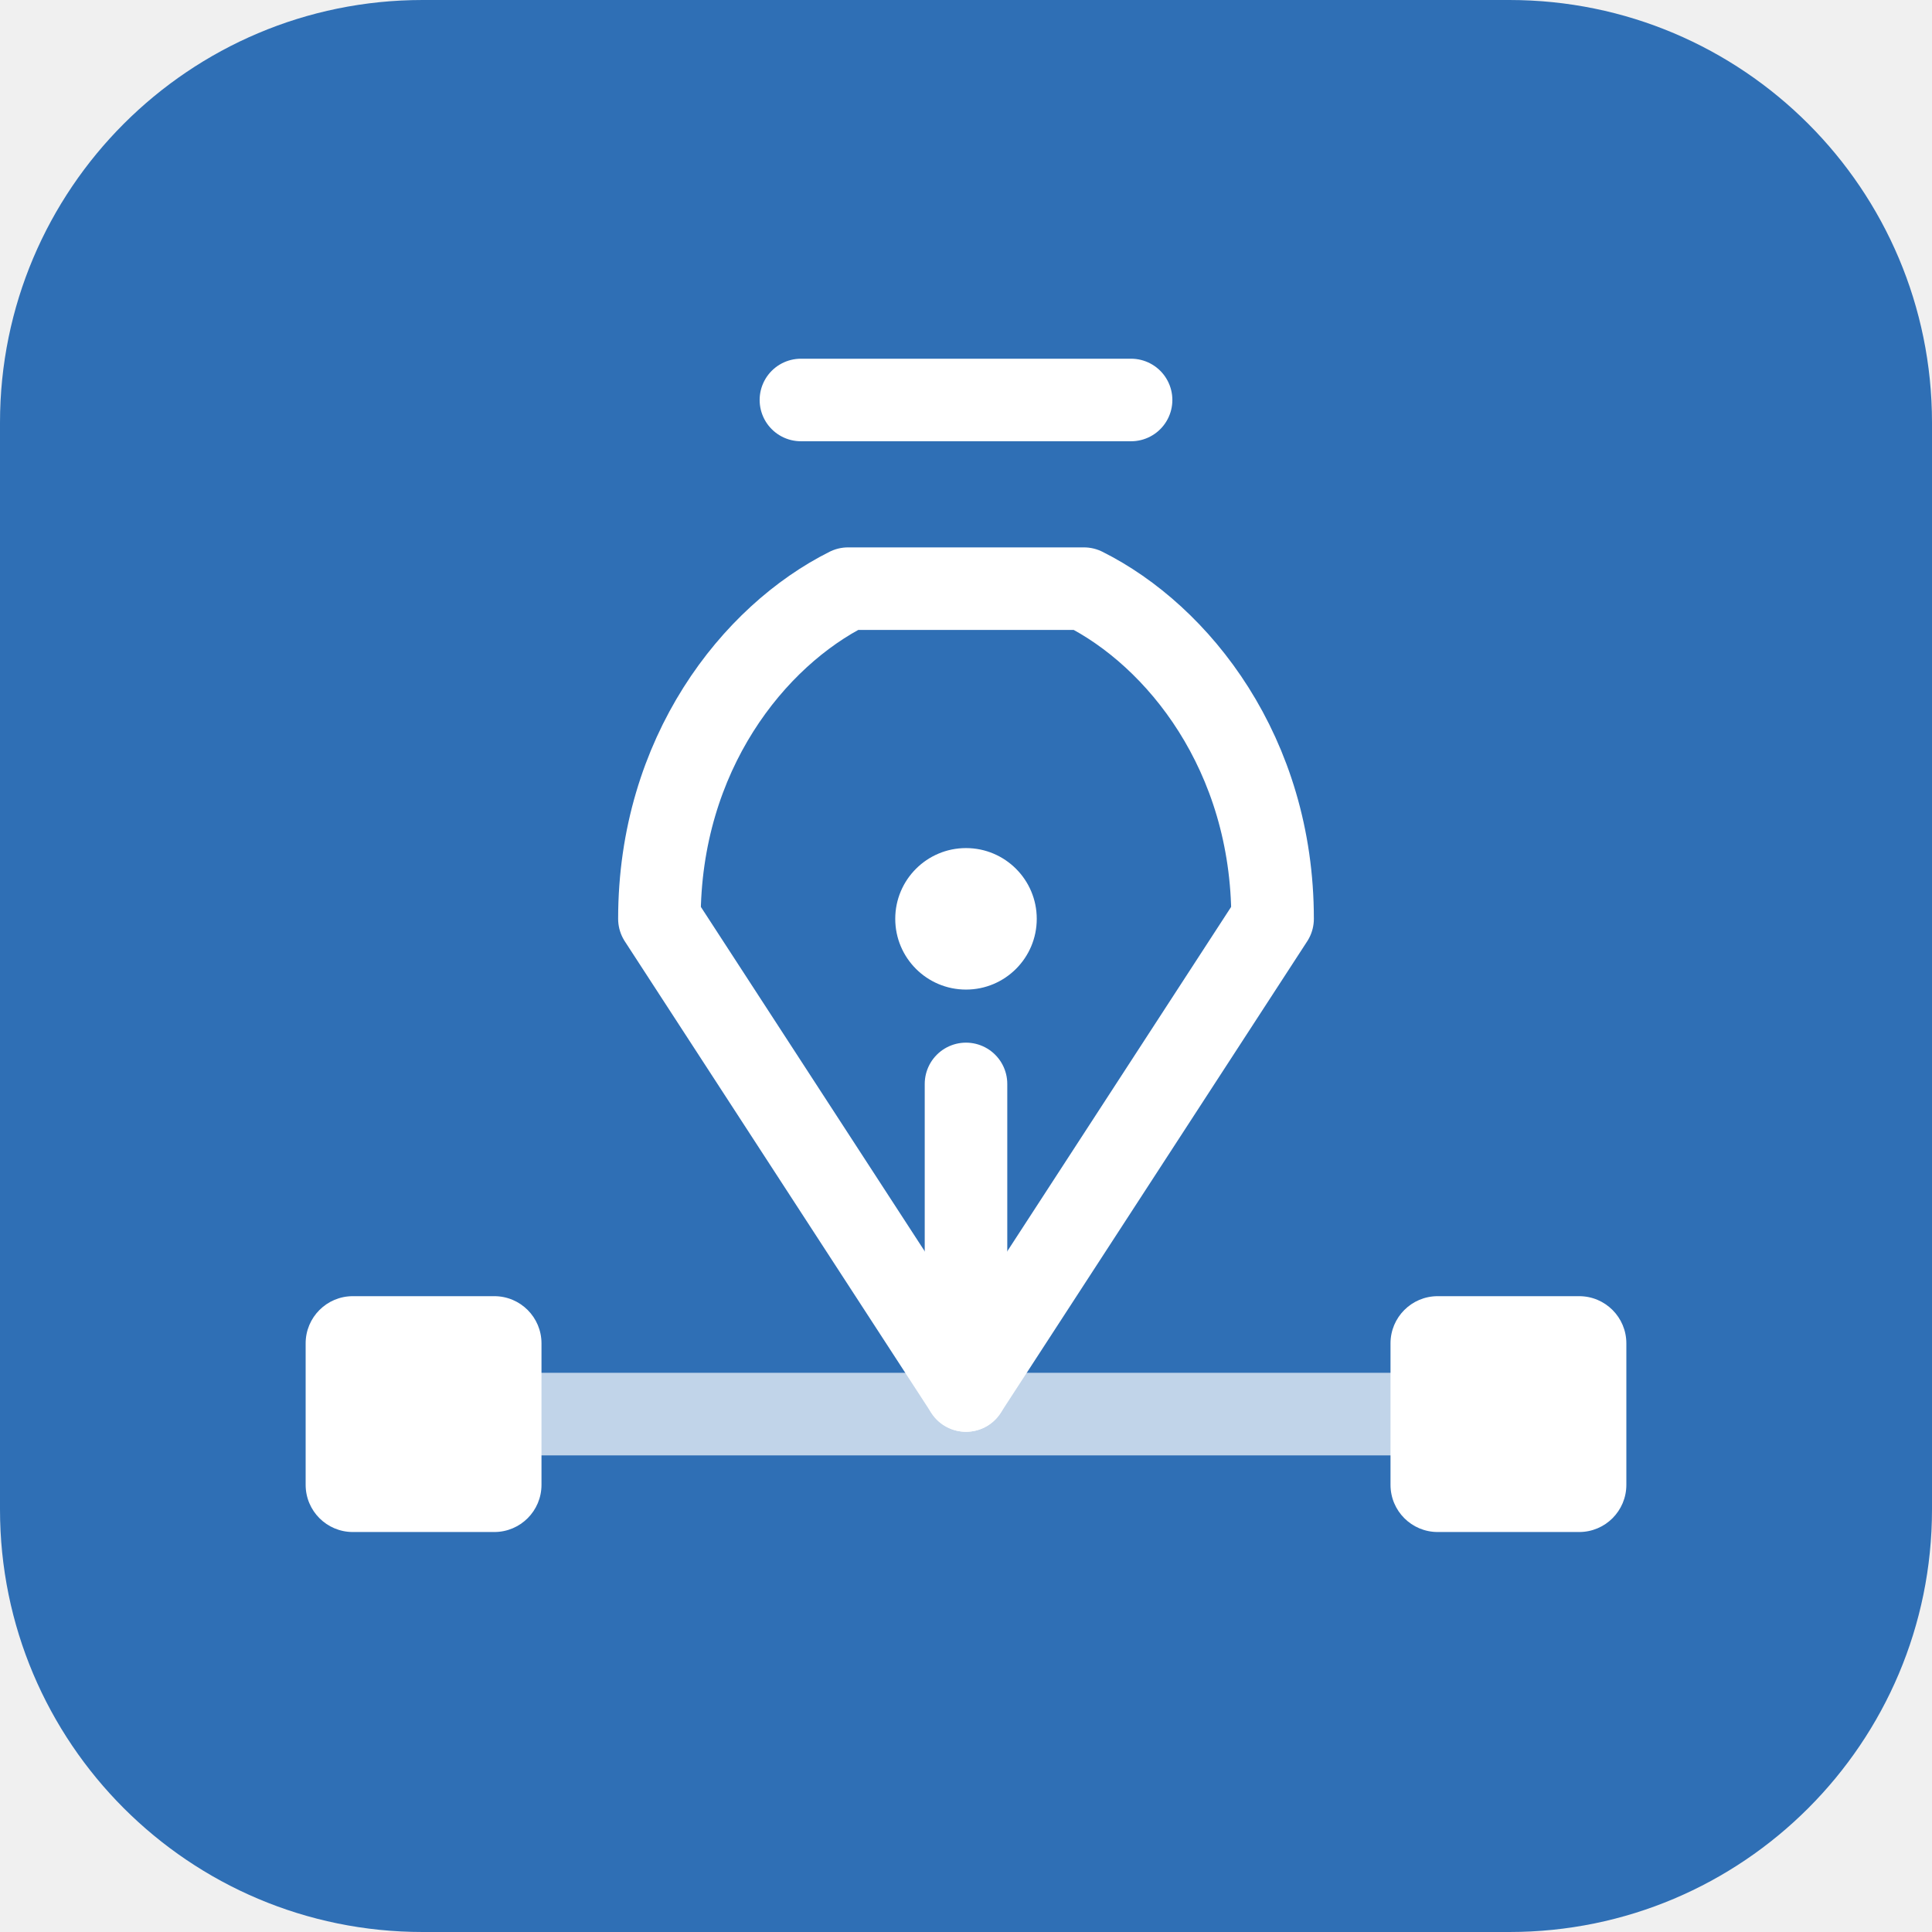
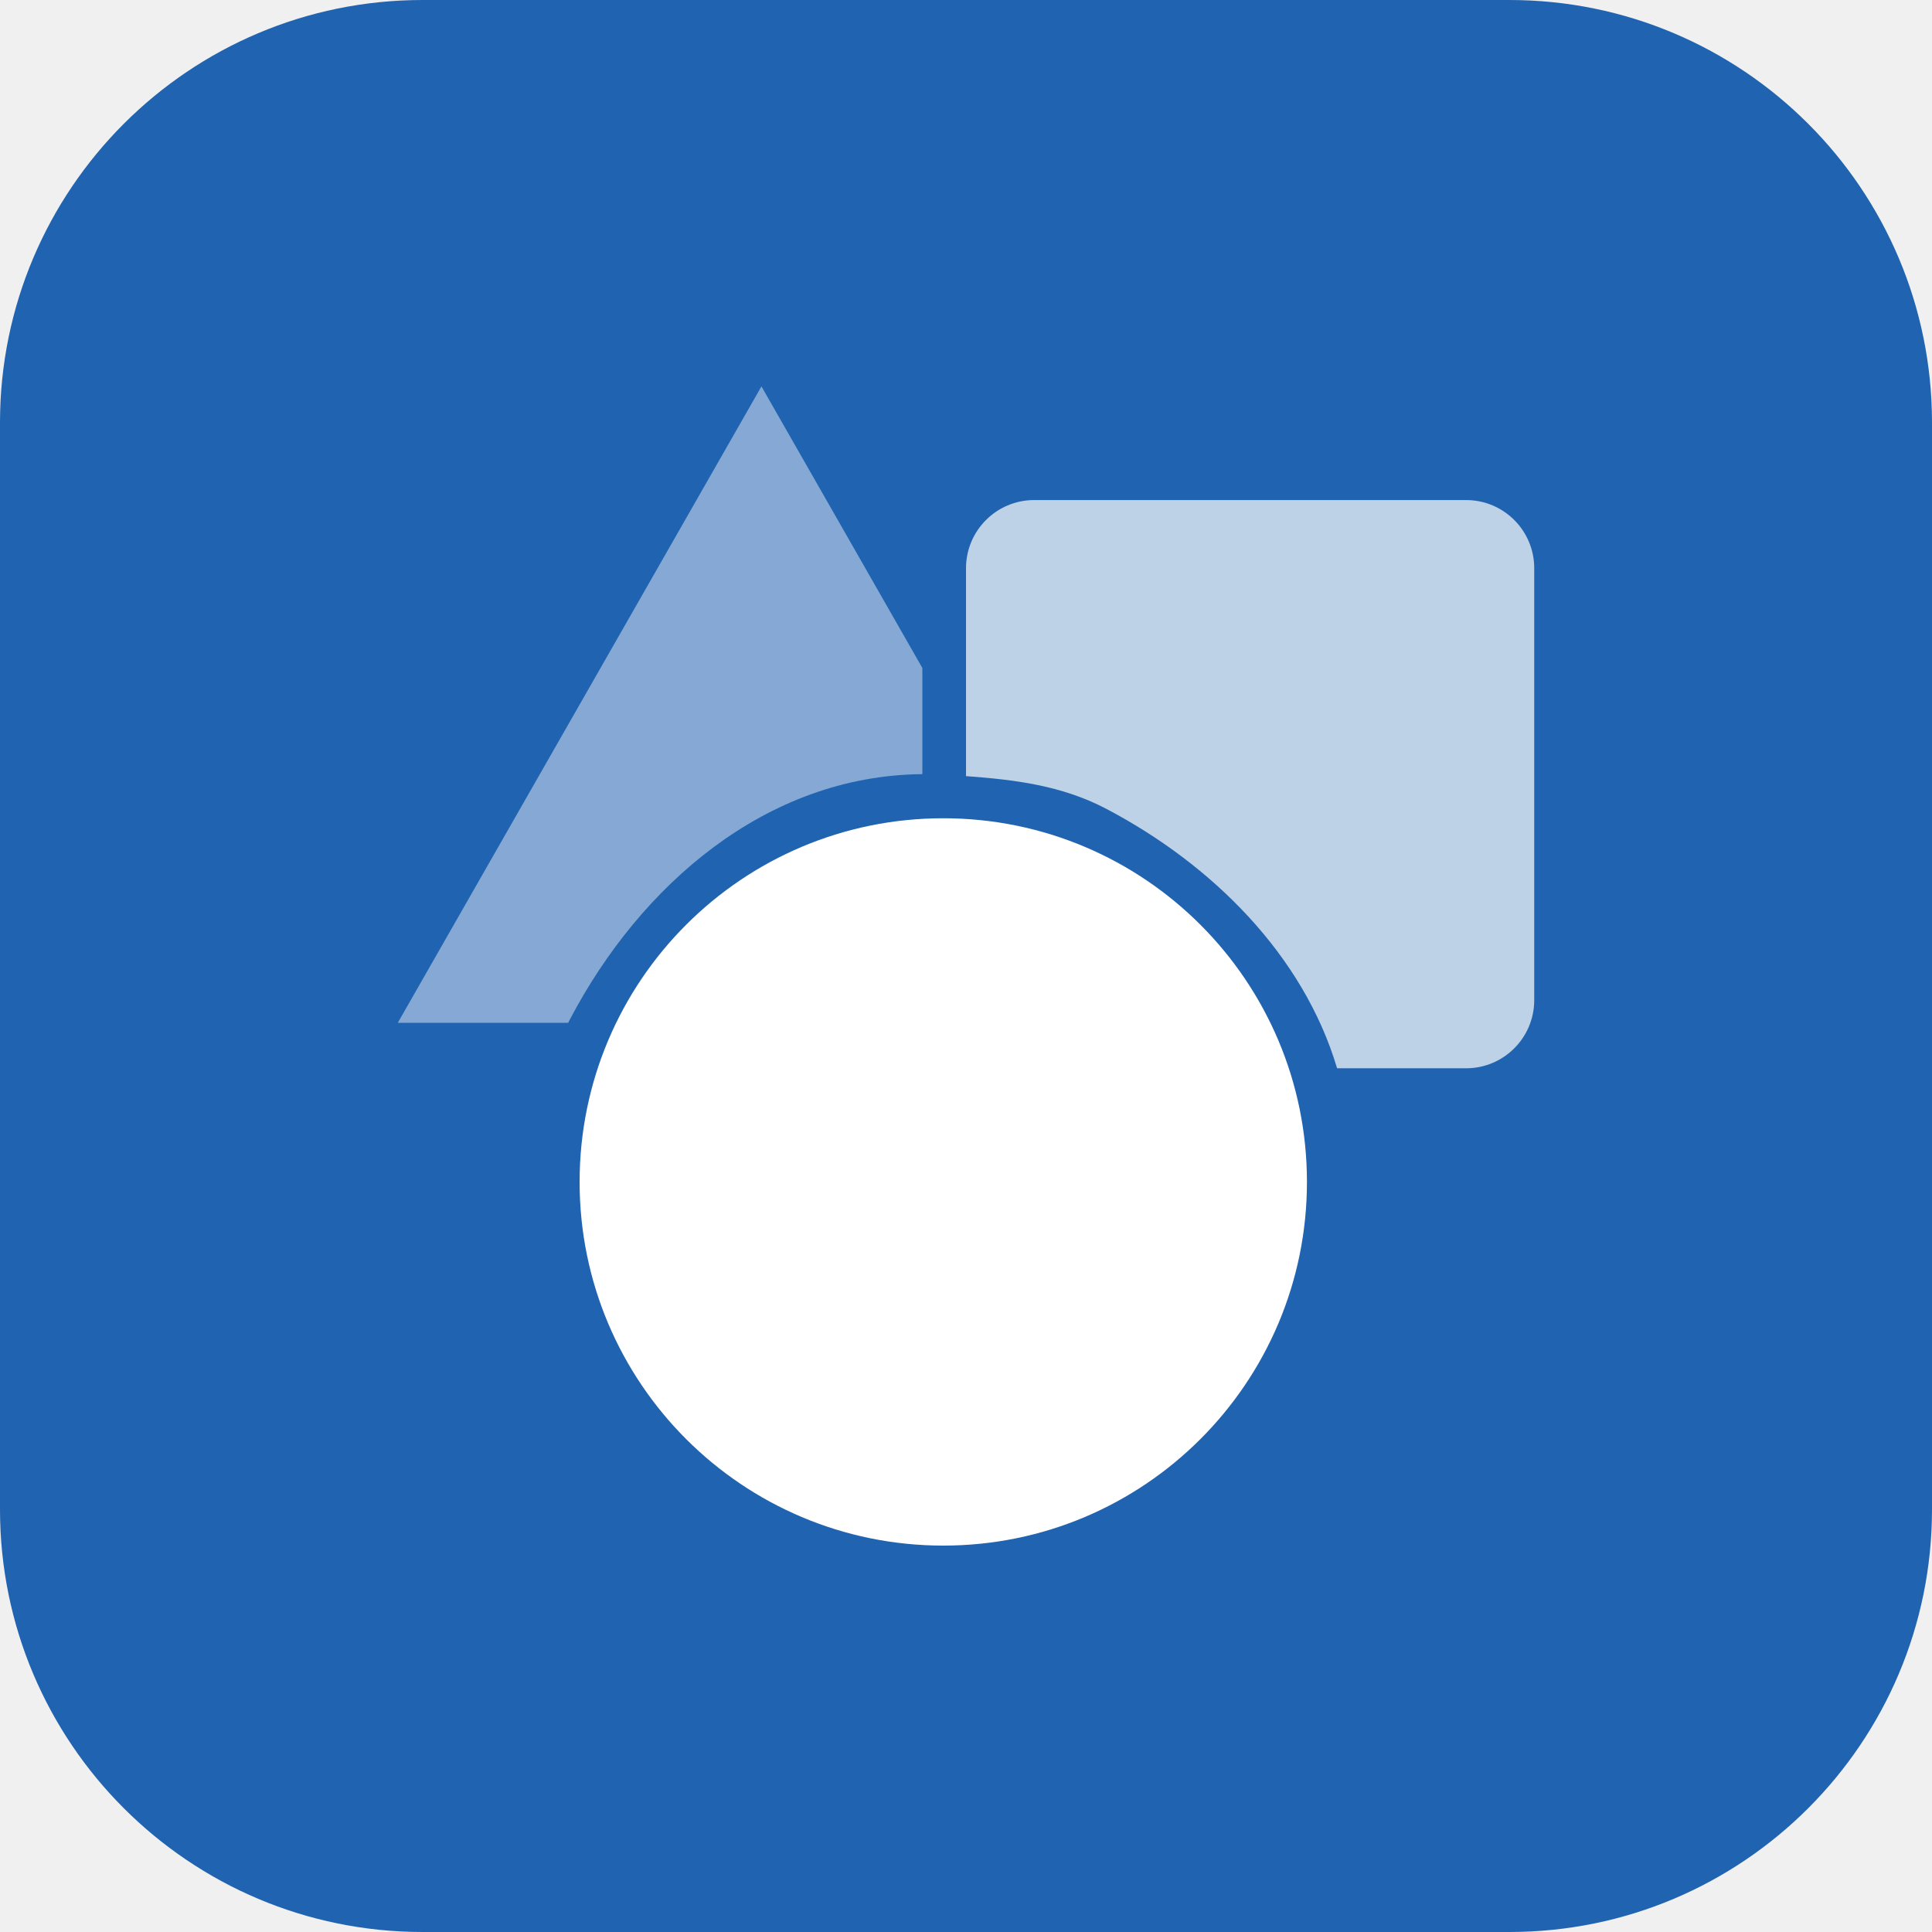
<svg xmlns="http://www.w3.org/2000/svg" viewBox="0 0 128 128" width="512" height="512">
-   <rect width="128" height="128" rx="28" fill="#2f6fb5" />
-   <g transform="translate(14 14) scale(0.78125)">
-     <g stroke="#fff" stroke-width="7" stroke-linecap="round" stroke-linejoin="round" fill="none">
-       <path d="M18 102 H110" opacity="0.7" />
-       <path d="M64 100 L38 60 C38 46 46 36 54 32 H74 C82 36 90 46 90 60 Z" />
-       <path d="M64 100 V74" />
-       <path d="M50 16 H78" />
-     </g>
-     <rect x="8" y="92" width="20" height="20" rx="4" fill="#fff" />
-     <rect x="100" y="92" width="20" height="20" rx="4" fill="#fff" />
-     <circle cx="64" cy="60" r="6" fill="#fff" />
+   <rect width="128" height="128" rx="28" fill="#2063b0" />
+   <g transform="translate(17.318 15.059) scale(0.75294)">
+     <path d="M44 14L58.16 38.78L58.16 48.118C44.381 48.237 33.344 57.918 27.174 69.649C27.113 69.766 27.053 69.883 26.994 70L12 70Z" fill-rule="evenodd" fill="#fff" opacity="0.45" />
+     <path d="M68 24L106 24C109.314 24 112 26.686 112 30L112 68C112 71.314 109.314 74 106 74L94.653 74C91.681 64.034 83.662 56.071 74.351 51.174C70.416 49.105 66.269 48.606 62 48.293L62 30C62 26.686 64.686 24 68 24Z" fill-rule="evenodd" fill="#fff" opacity="0.7" />
+     <circle cx="60" cy="84" r="32" fill="#fff" />
  </g>
</svg>
